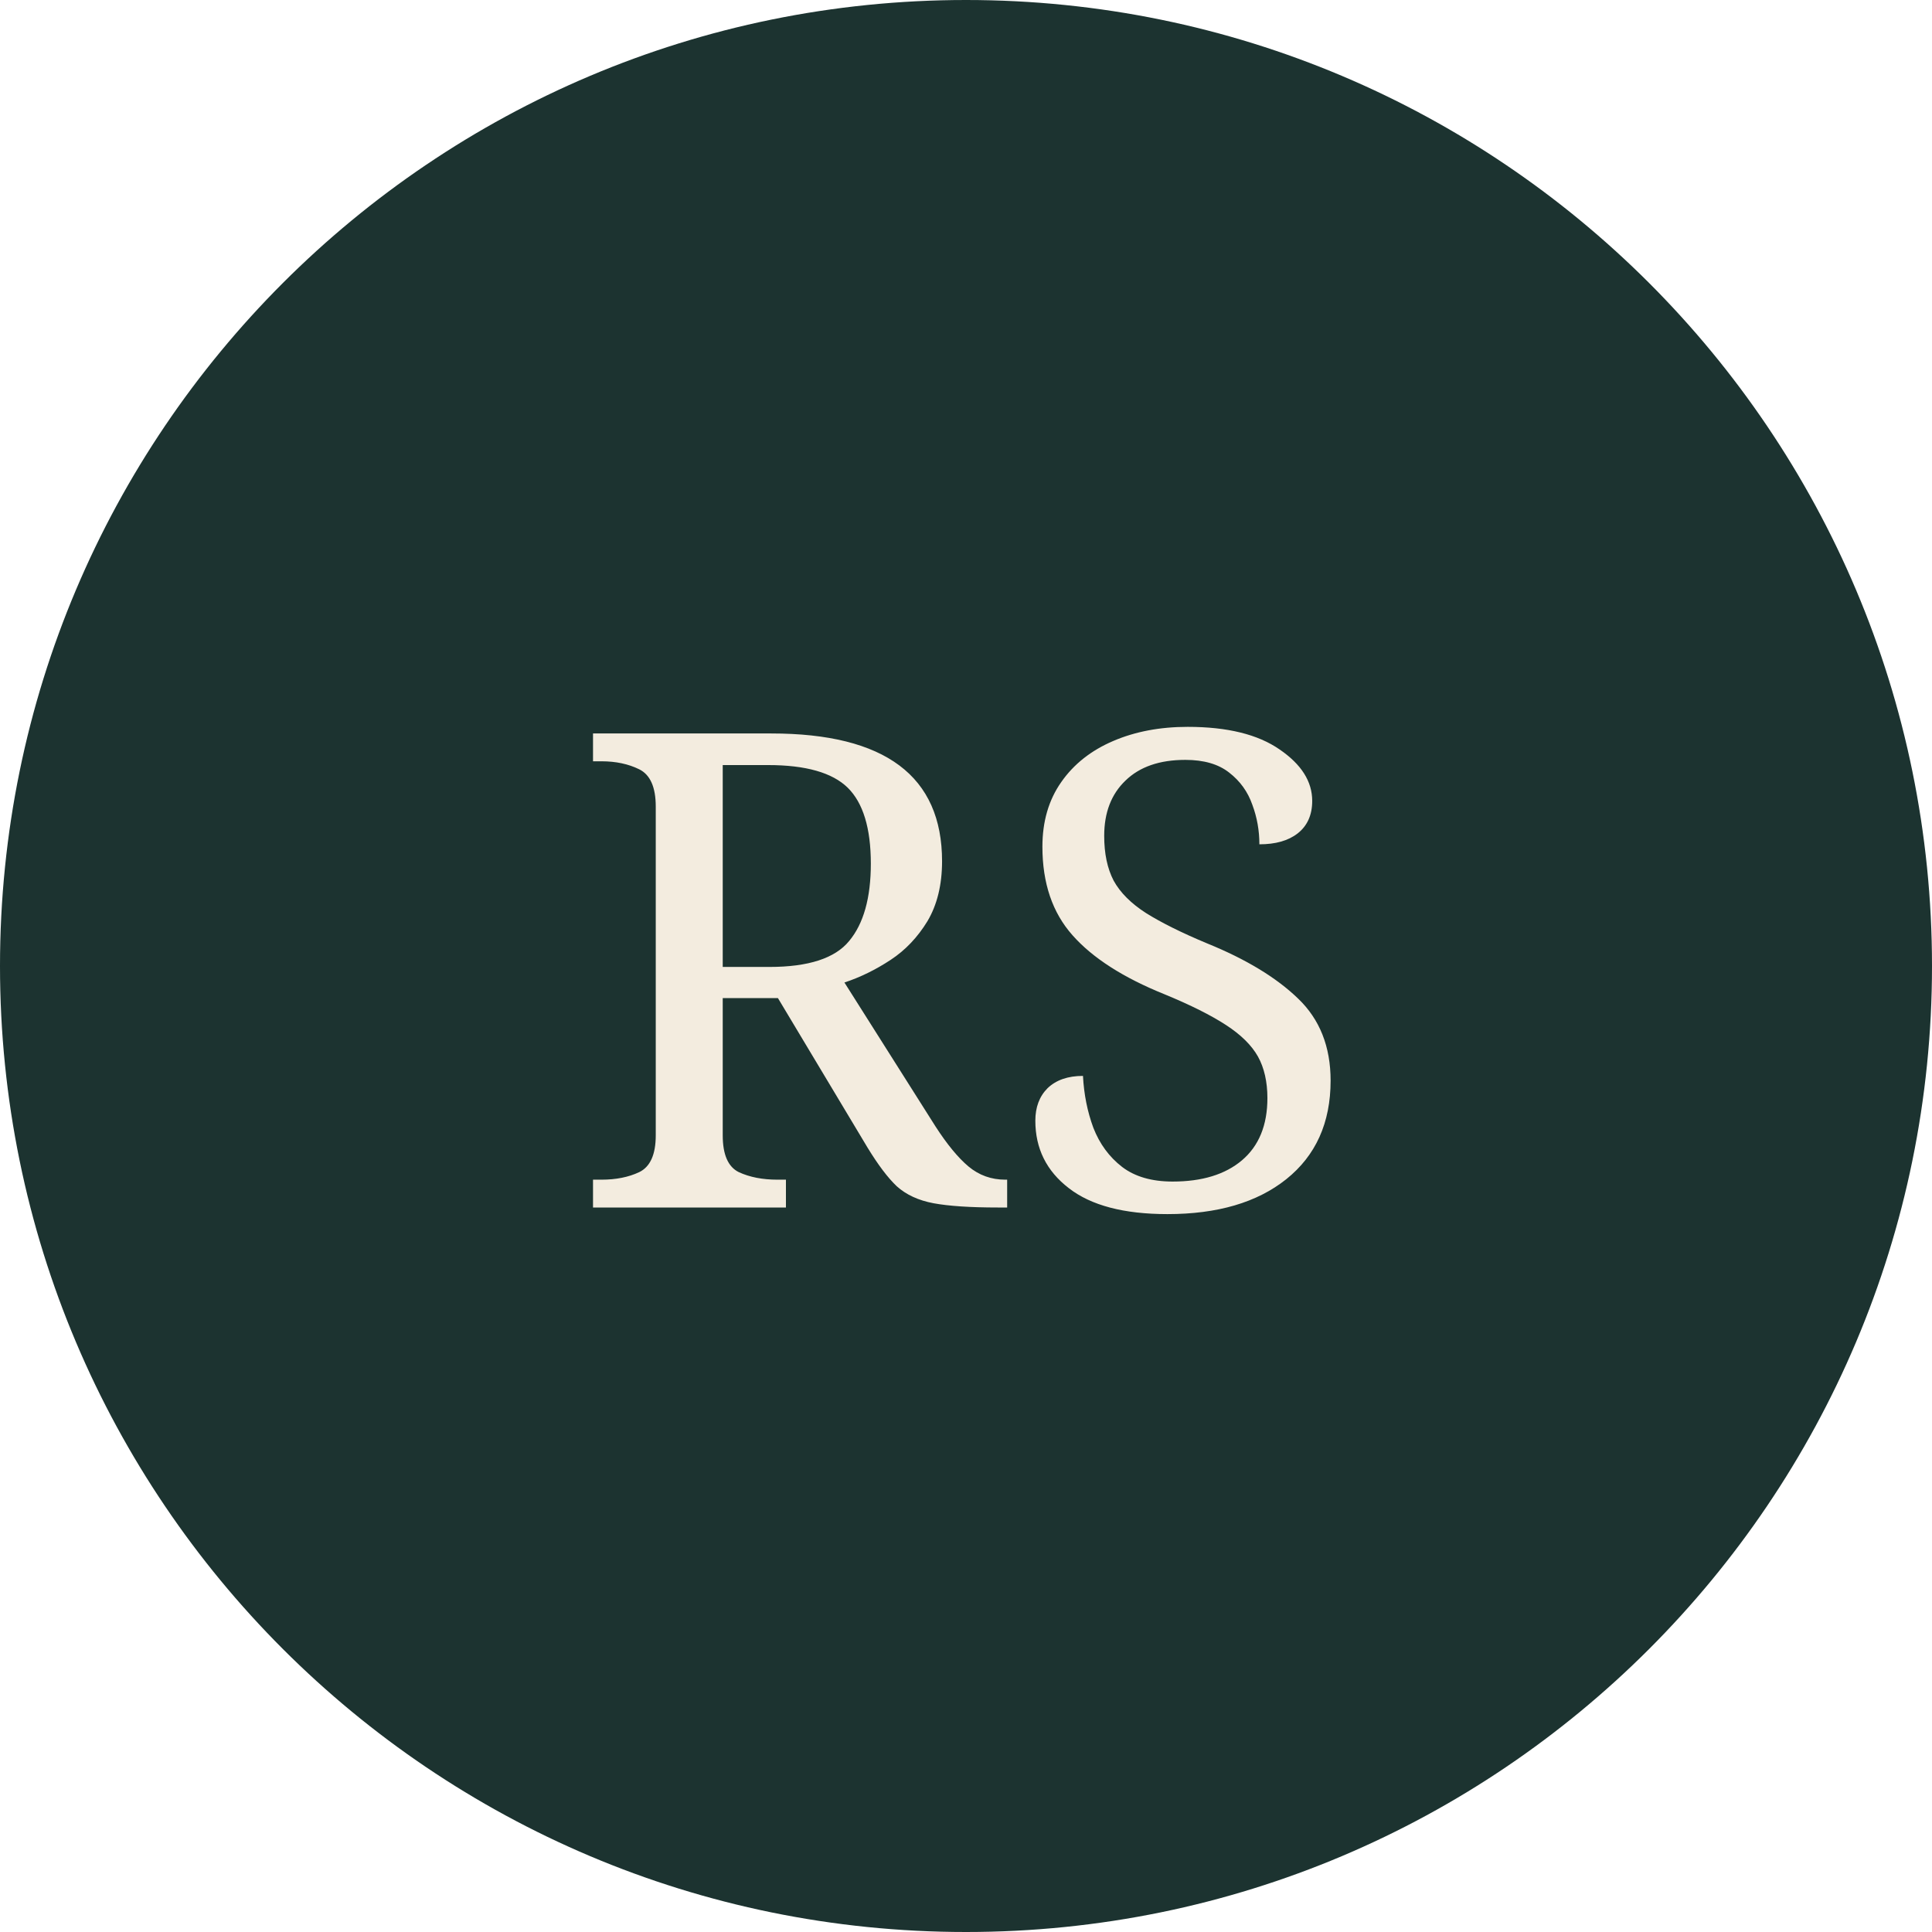
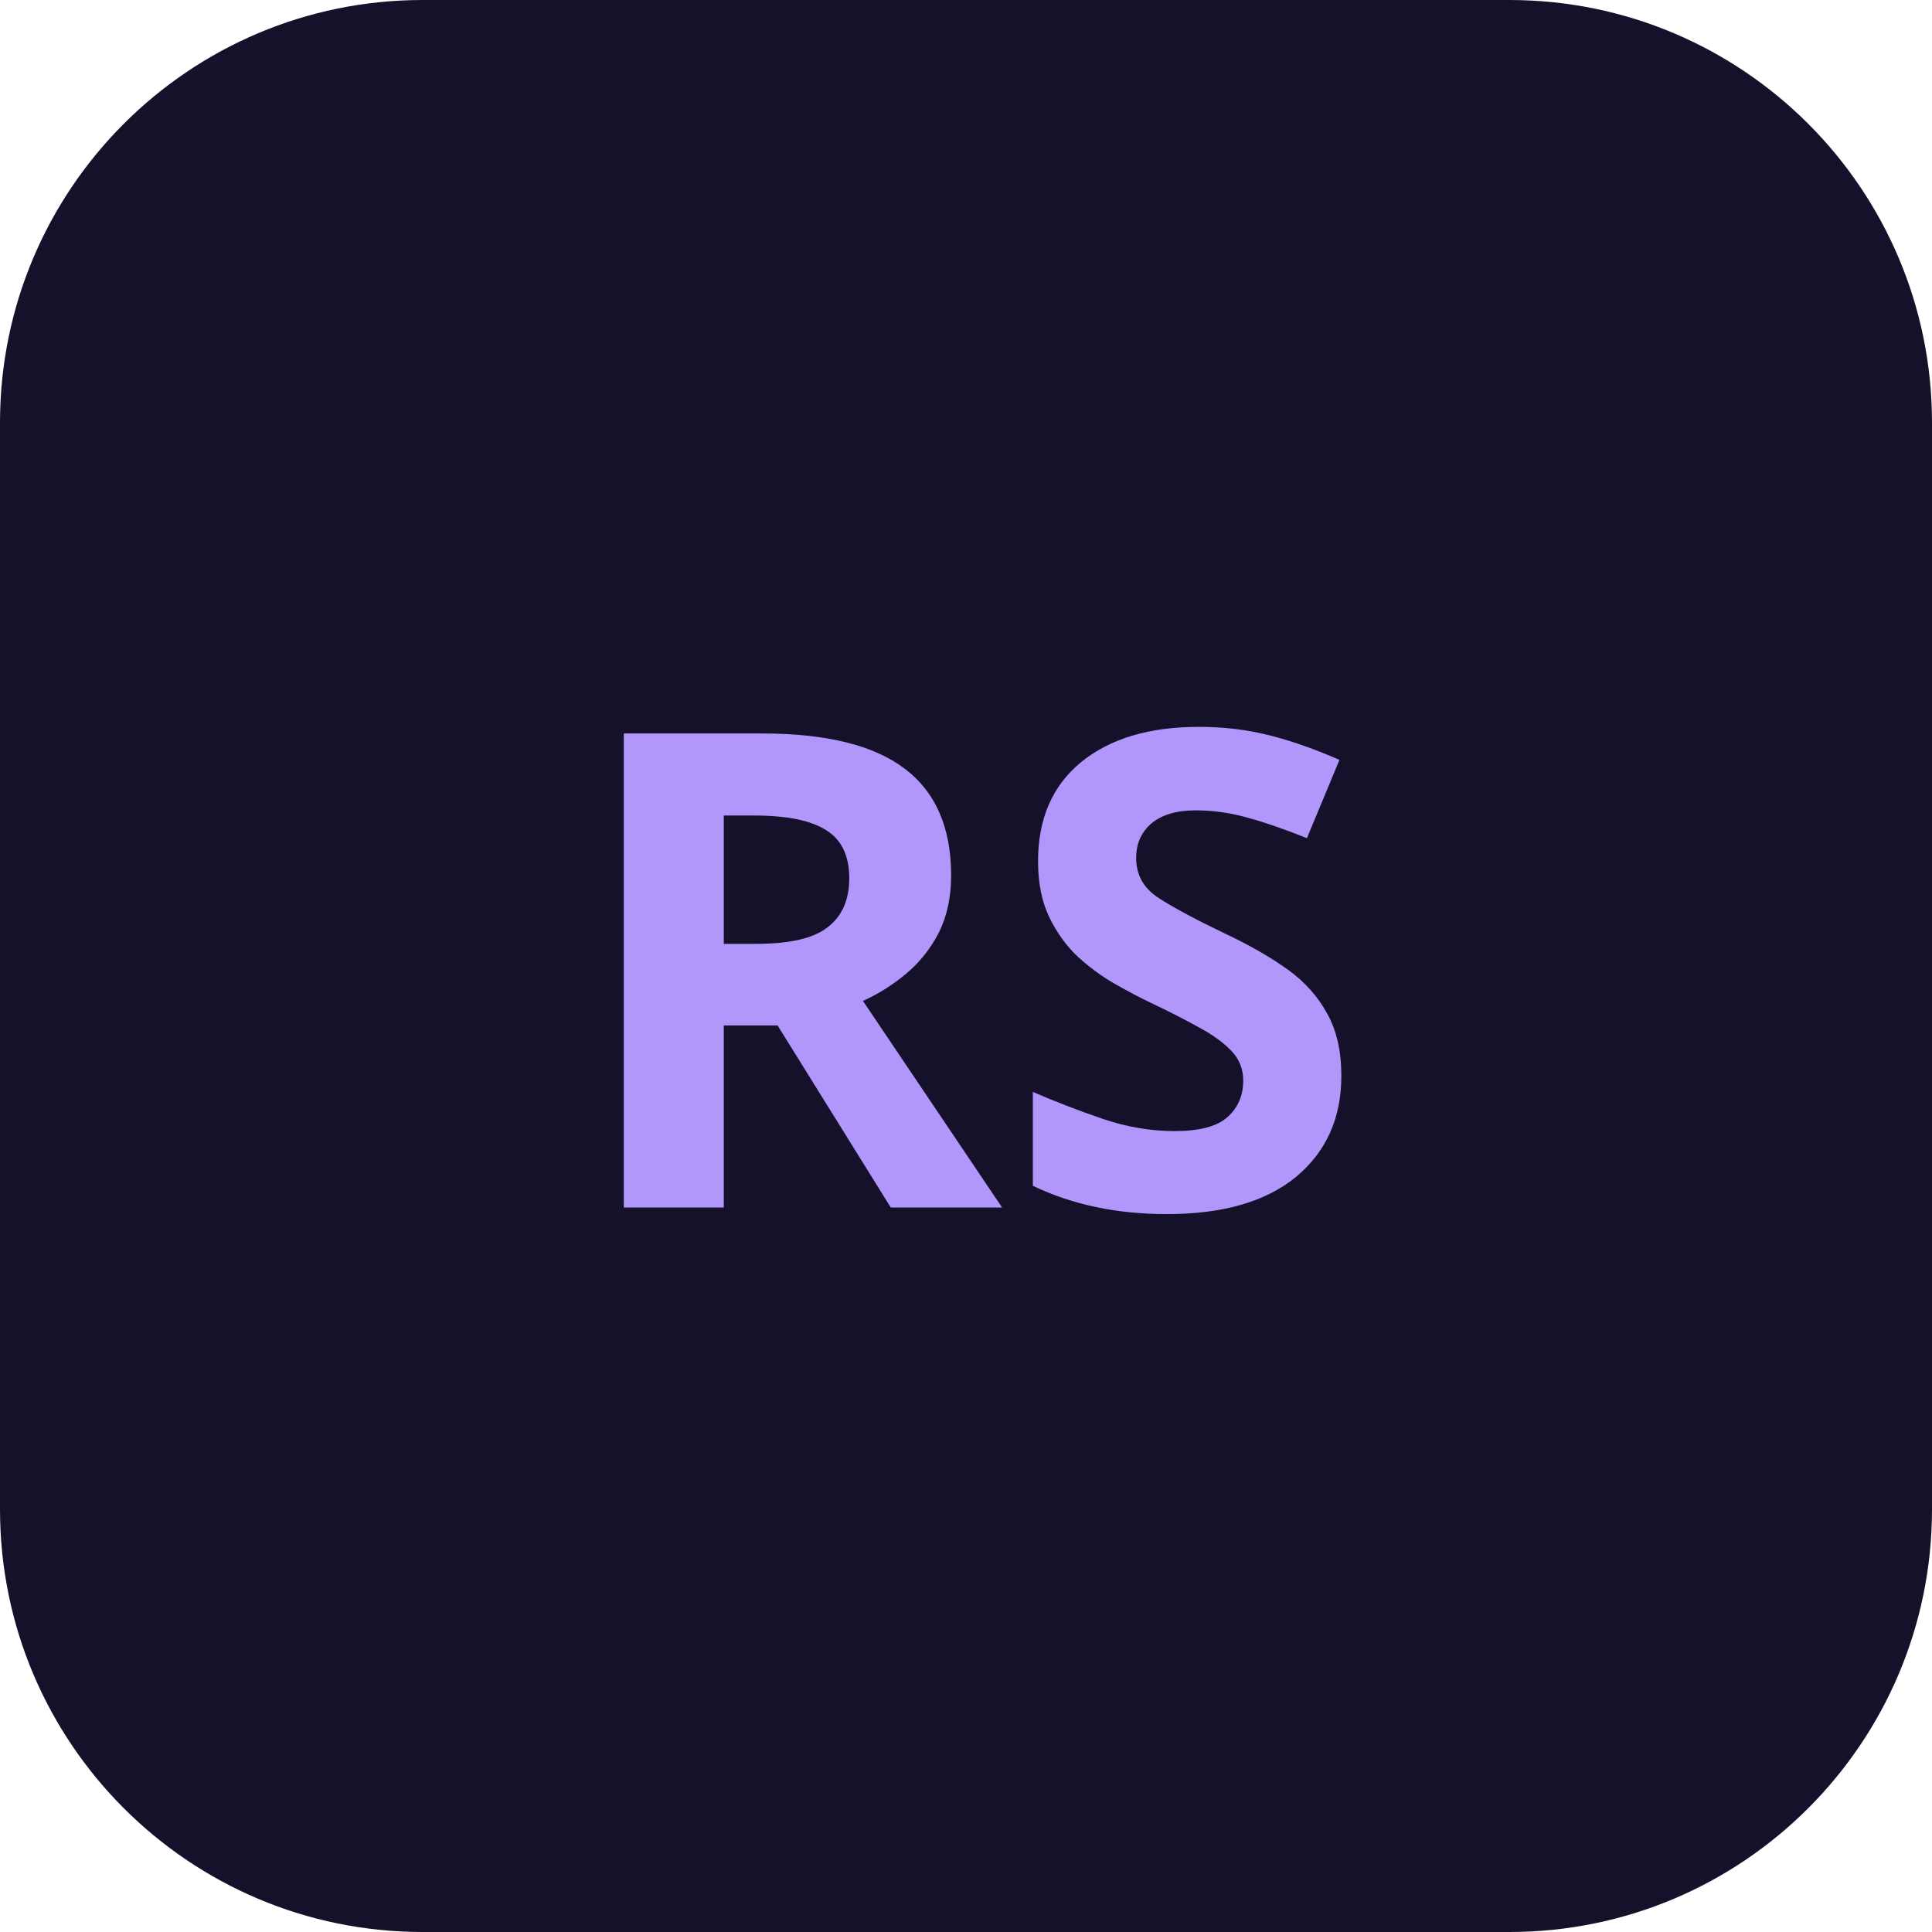
<svg xmlns="http://www.w3.org/2000/svg" viewBox="0 0 64 64">
-   <rect width="64" height="64" rx="32" fill="#1c3330" />
-   <text x="32" y="40" text-anchor="middle" font-family="Georgia, serif" font-size="22" fill="#f3ecdf">RS</text>
+   <rect width="64" height="64" rx="14" fill="#16112a" />
+   <text x="32" y="40" text-anchor="middle" font-family="Segoe UI, sans-serif" font-size="22" font-weight="700" fill="#b197fc">RS</text>
</svg>
